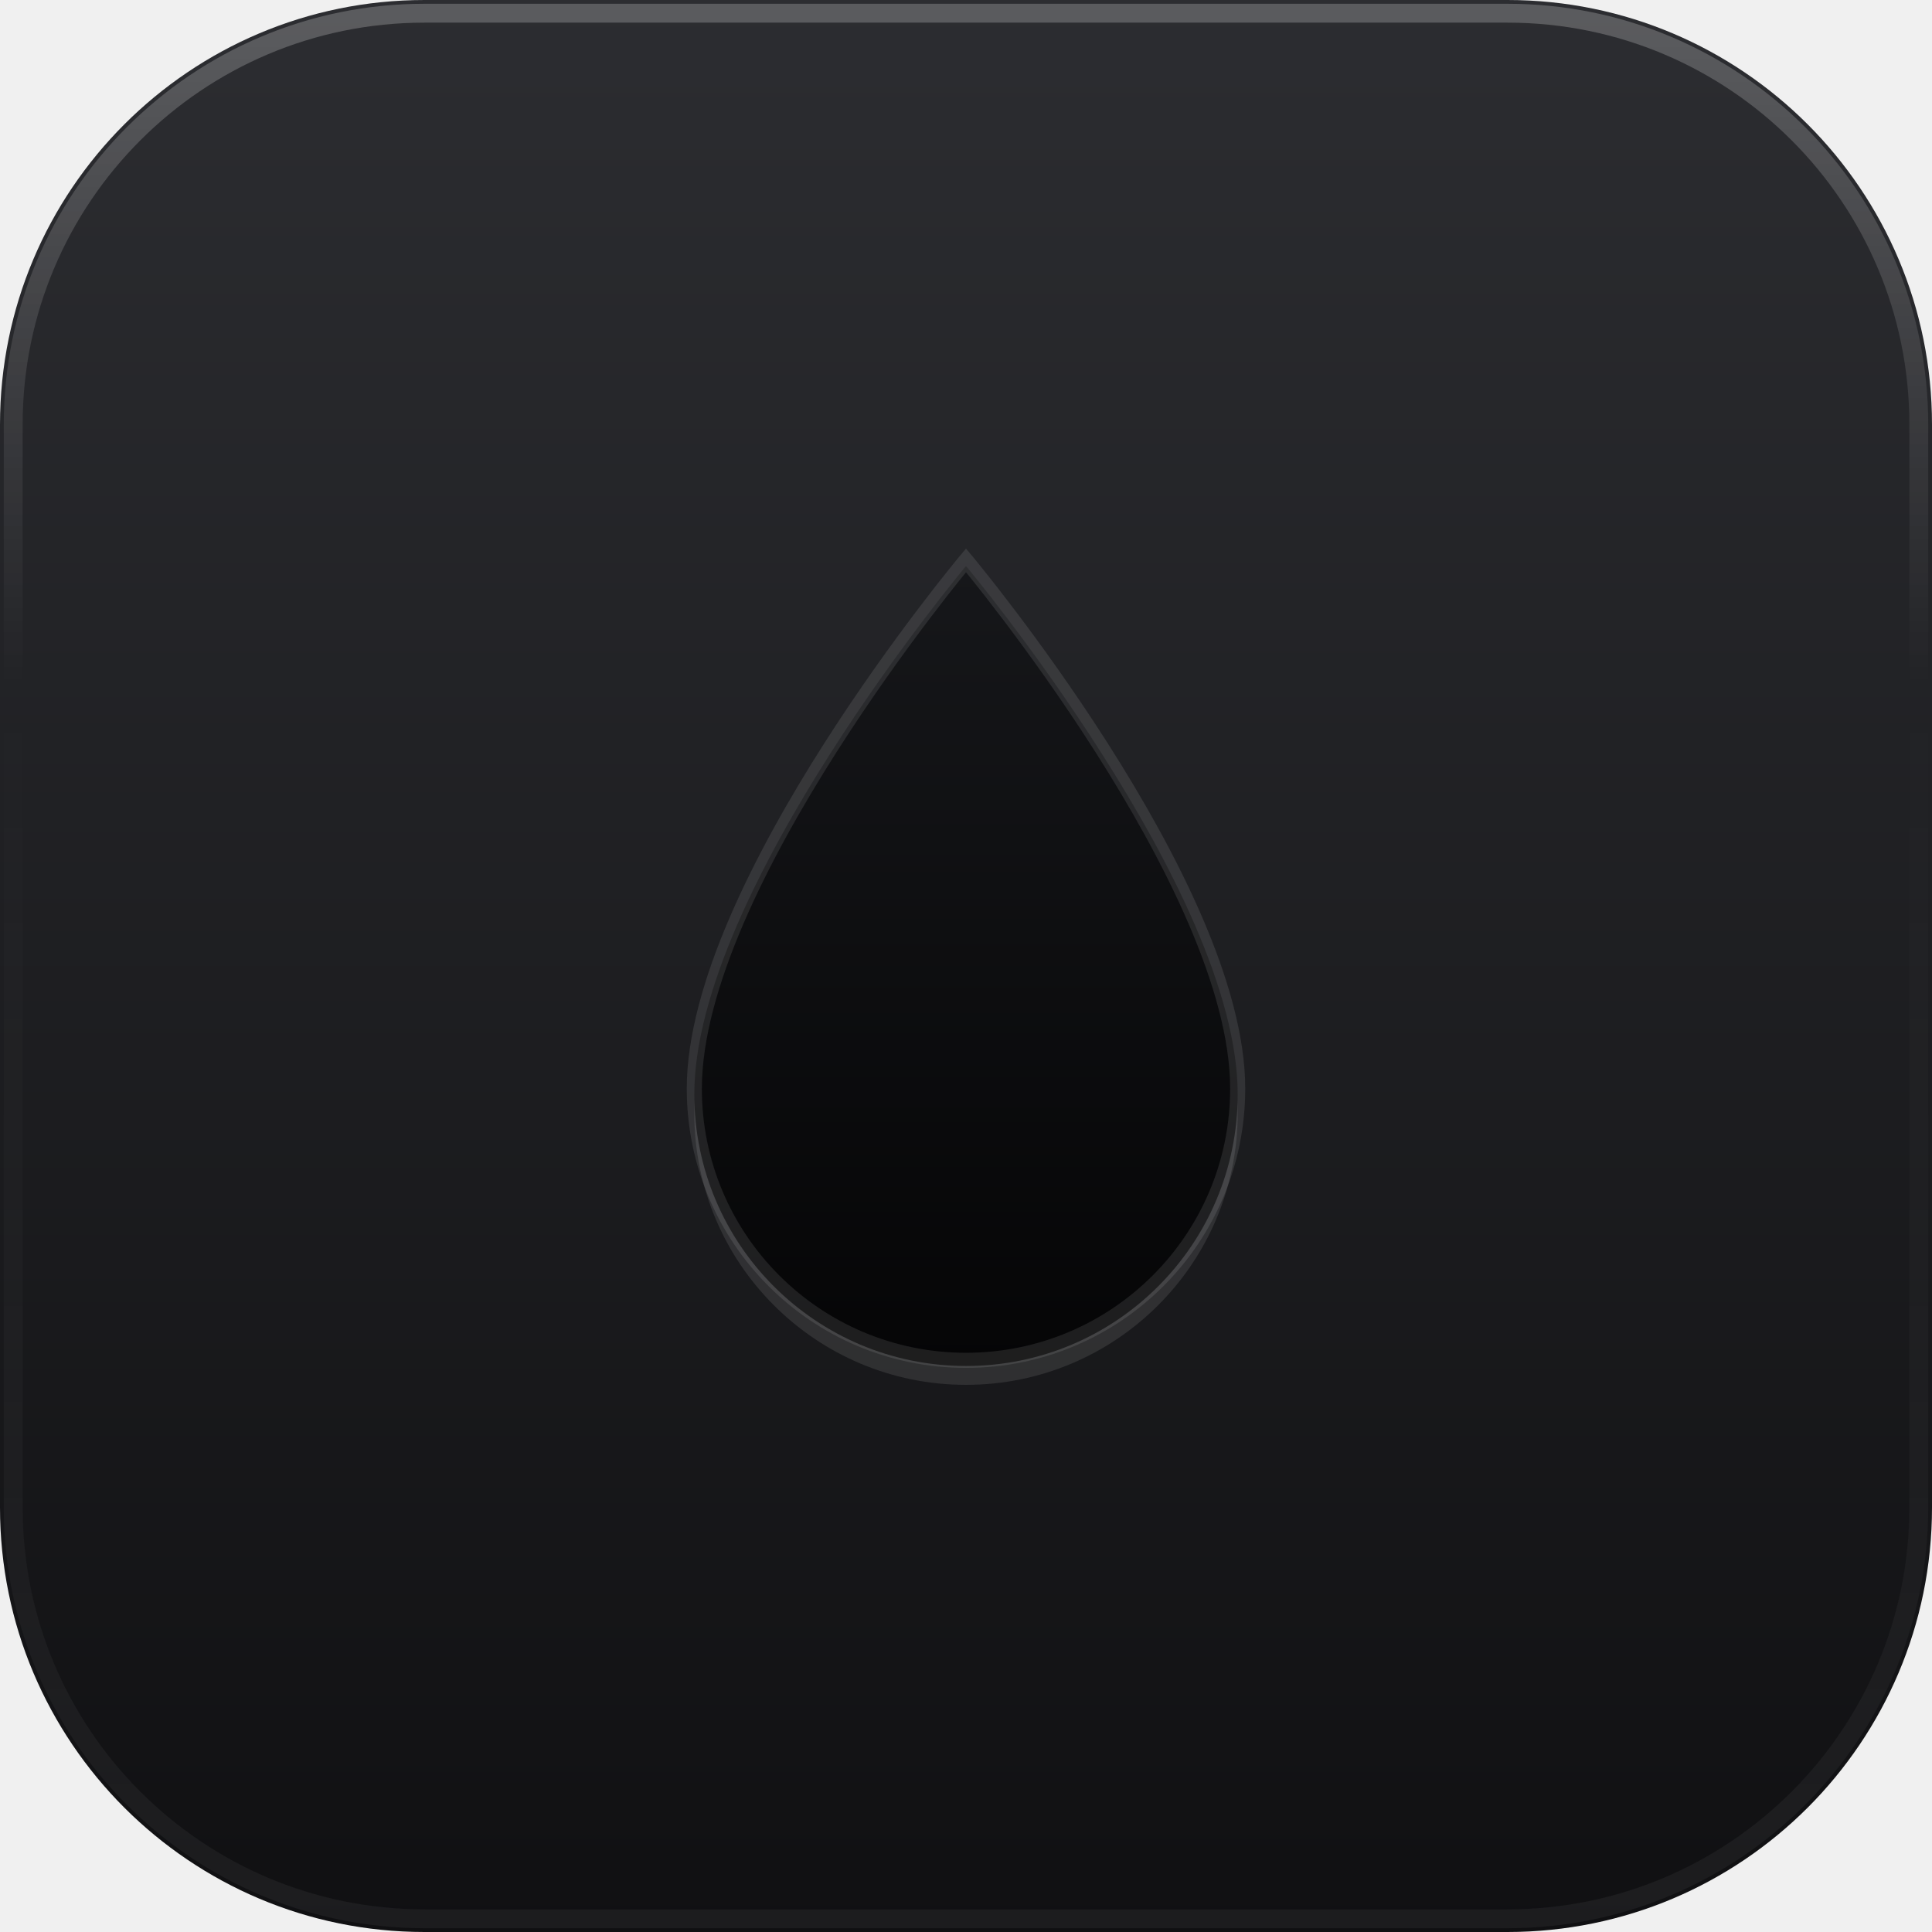
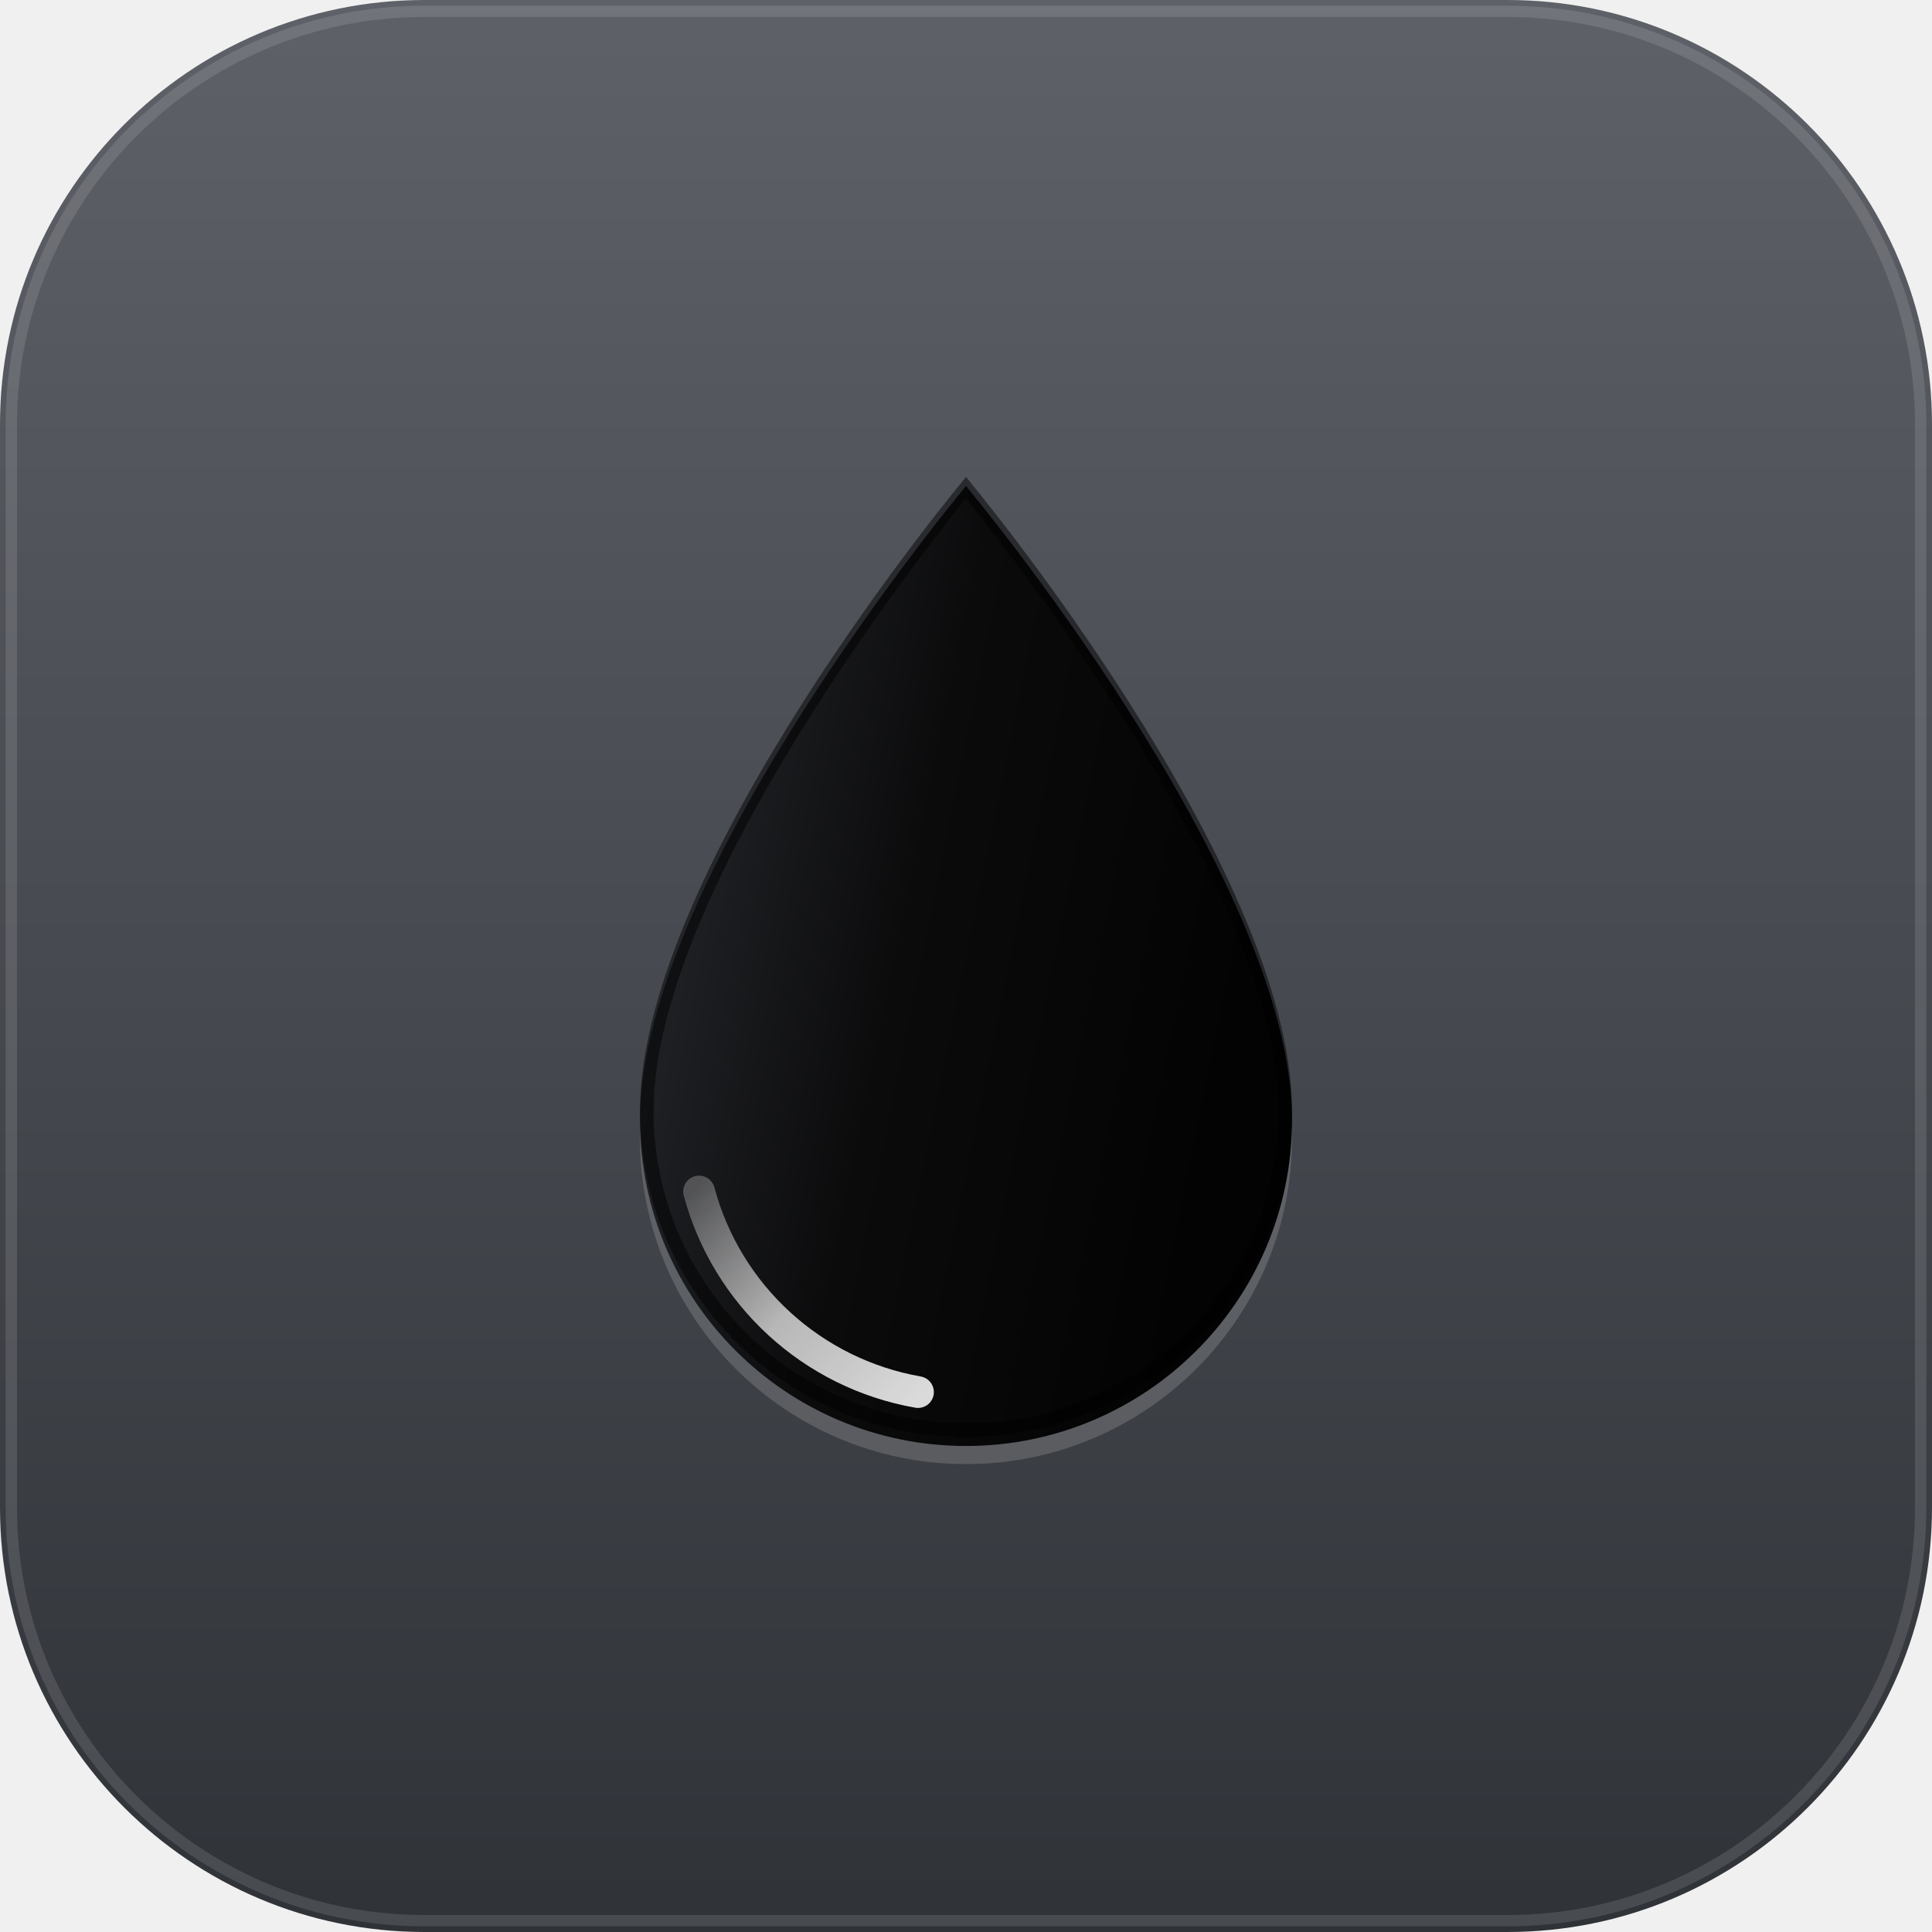
<svg xmlns="http://www.w3.org/2000/svg" viewBox="0 0 1024 1024">
  <defs>
-     <linearGradient id="tbt" x1="0" y1="0" x2="0" y2="1">
-       <stop offset="0" stop-color="#2C2D31" />
-       <stop offset="1" stop-color="#101012" />
+     <linearGradient id="mit" x1="0" y1="0" x2="0" y2="1">
+       <stop offset="0" stop-color="#5E6168" />
+       <stop offset="1" stop-color="#2F3237" />
    </linearGradient>
-     <linearGradient id="tbe" x1="0" y1="0" x2="0" y2="1">
-       <stop offset="0" stop-color="#fff" stop-opacity=".22" />
-       <stop offset=".35" stop-color="#fff" stop-opacity="0" />
-       <stop offset="1" stop-color="#fff" stop-opacity=".05" />
+     <linearGradient id="mid" x1="0" y1="0" x2="1" y2="0.3">
+       <stop offset="0" stop-color="#2A2C31" />
+       <stop offset=".5" stop-color="#0B0B0C" />
+       <stop offset="1" stop-color="#030304" />
    </linearGradient>
-     <linearGradient id="tbd" x1="0" y1="0" x2="0" y2="1">
-       <stop offset="0" stop-color="#16171A" />
-       <stop offset="1" stop-color="#050506" />
+     <linearGradient id="mih" gradientUnits="userSpaceOnUse" x1="492" y1="700" x2="392" y2="610">
+       <stop offset="0" stop-color="#fff" stop-opacity=".85" />
+       <stop offset=".5" stop-color="#fff" stop-opacity=".7" />
+       <stop offset="1" stop-color="#fff" stop-opacity=".25" />
    </linearGradient>
+     <clipPath id="mic">
+       <path d="M512 300 C512 300 368 472 368 580 A144 144 0 0 0 656 580 C656 472 512 300 512 300 Z" />
+     </clipPath>
  </defs>
-   <g transform="translate(512 512) scale(1.0) translate(-512 -512)">
-     <rect width="1024" height="1024" rx="225" fill="url(#tbt)" />
-     <rect x="7" y="7" width="1010" height="1010" rx="218" fill="none" stroke="url(#tbe)" stroke-width="10" />
-     <path d="M512 300 C512 300 368 472 368 580 A144 144 0 0 0 656 580 C656 472 512 300 512 300 Z" fill="#fff" fill-opacity=".10" transform="translate(0 10)" />
-     <path d="M512 300 C512 300 368 472 368 580 A144 144 0 0 0 656 580 C656 472 512 300 512 300 Z" fill="url(#tbd)" />
-     <path d="M512 300 C512 300 368 472 368 580 A144 144 0 0 0 656 580 C656 472 512 300 512 300 Z" fill="none" stroke="#fff" stroke-opacity=".10" stroke-width="8" transform="translate(0 -3)" />
+   <rect width="1024" height="1024" rx="225" fill="url(#mit)" />
+   <rect x="6" y="6" width="1012" height="1012" rx="219" fill="none" stroke="#fff" stroke-opacity=".12" stroke-width="6" />
+   <g transform="translate(512 512) scale(1.2) translate(-512 -512)">
+     <path d="M512 300 C512 300 368 472 368 580 A144 144 0 0 0 656 580 C656 472 512 300 512 300 Z" fill="#fff" fill-opacity=".16" transform="translate(0 8)" />
+     <path d="M512 300 C512 300 368 472 368 580 A144 144 0 0 0 656 580 C656 472 512 300 512 300 Z" fill="url(#mid)" />
+     <path d="M512 300 C512 300 368 472 368 580 A144 144 0 0 0 656 580 C656 472 512 300 512 300 Z" fill="none" stroke="#000" stroke-opacity=".5" stroke-width="12" transform="translate(0 -4)" clip-path="url(#mic)" />
+     <path d="M490.8 700.2 A122 122 0 0 1 394.1 611.6" fill="none" stroke="url(#mih)" stroke-width="14" stroke-linecap="round" />
  </g>
</svg>
